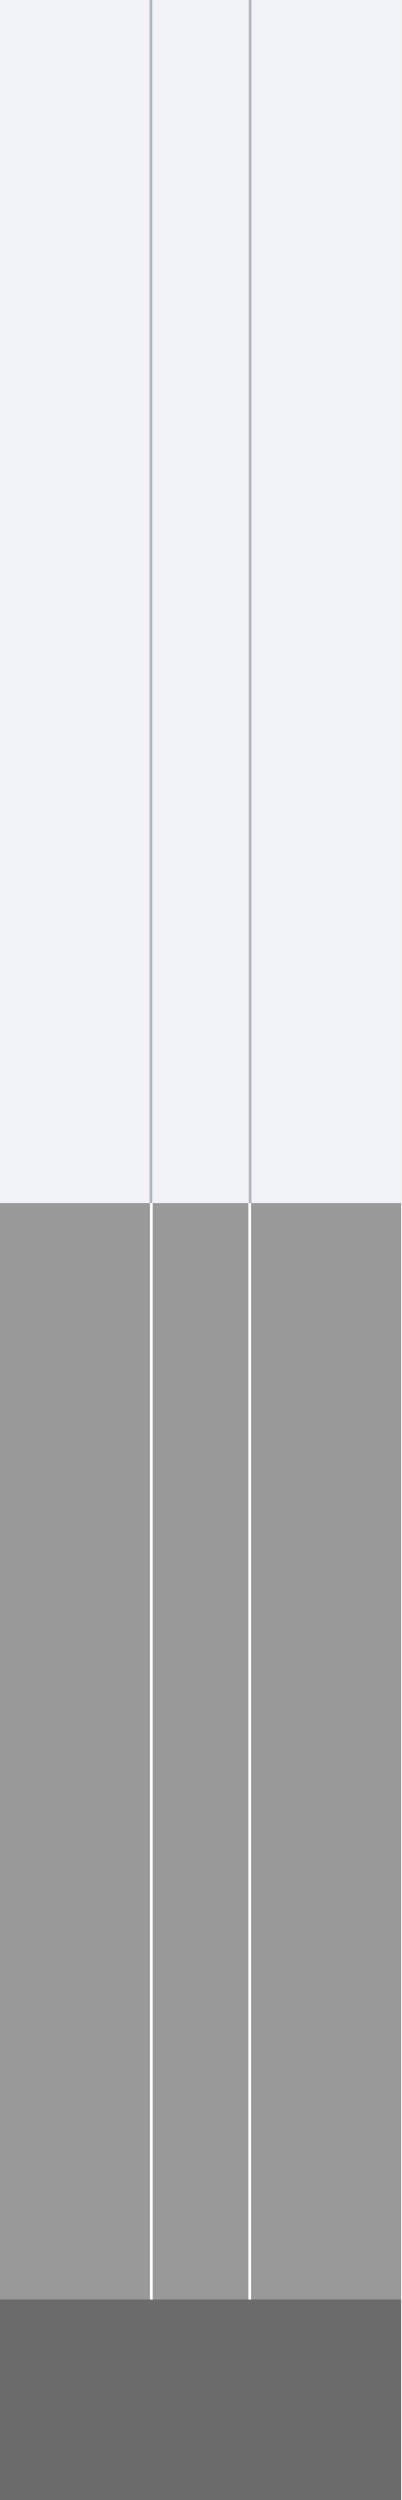
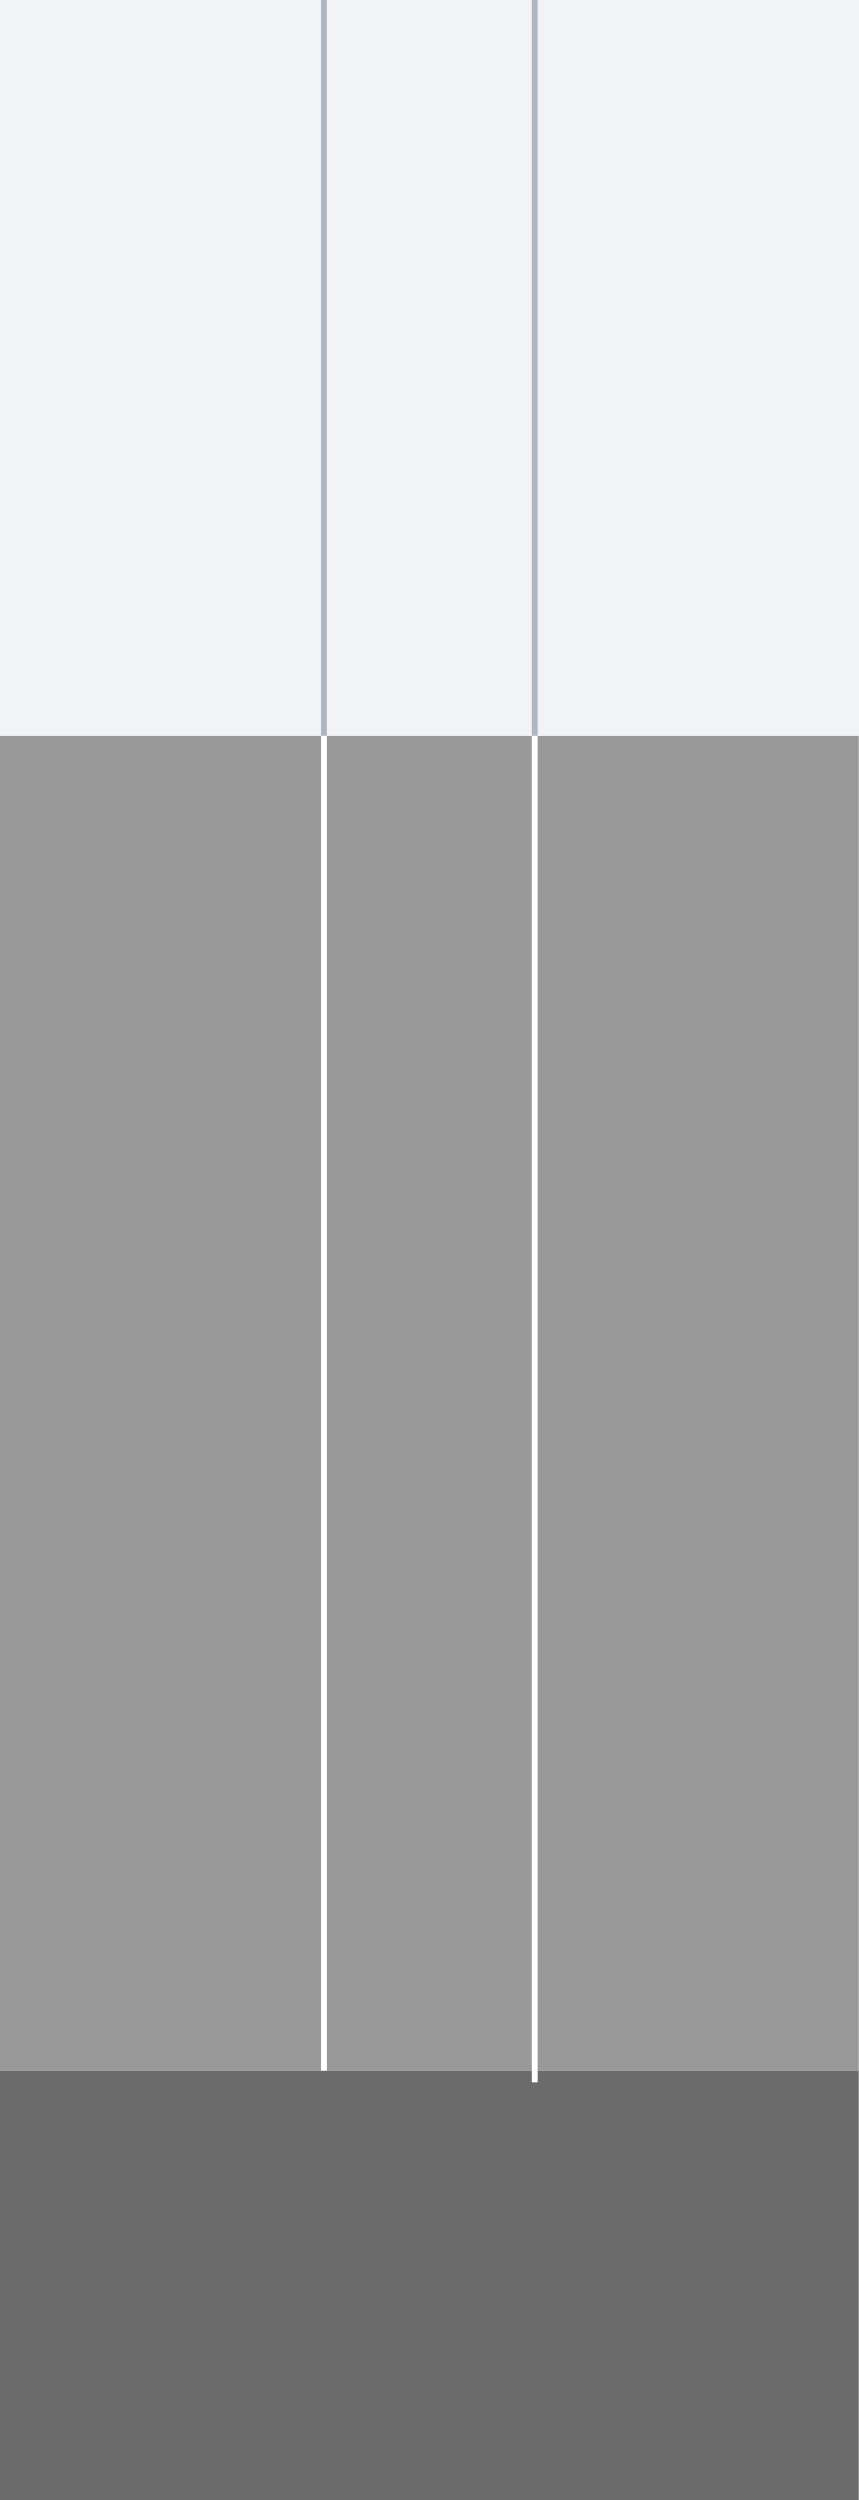
- <svg xmlns="http://www.w3.org/2000/svg" width="440" height="2743" viewBox="0 0 440 2743" fill="none">
-   <path d="M440 1320H0V2743H440V1320Z" fill="#999999" />
-   <path d="M440 2523H0V2743H440V2523Z" fill="#6B6B6B" />
-   <path d="M274 1320V2523" stroke="white" stroke-width="3" stroke-miterlimit="10" />
-   <path d="M166 1318V2523" stroke="white" stroke-width="3" stroke-miterlimit="10" />
-   <path d="M440 0H0V1320H440V0Z" fill="#F2F3F7" />
-   <path d="M274.43 0V1320" stroke="#AEB5C3" stroke-width="3" stroke-miterlimit="10" />
-   <path d="M165.57 0V1320" stroke="#AEB5C3" stroke-width="3" stroke-miterlimit="10" />
+ <svg xmlns="http://www.w3.org/2000/svg" width="440" height="1281" viewBox="0 0 440 1281" fill="none">
+   <rect y="377" width="440" height="684" fill="#999999" />
+   <rect y="1061" width="440" height="220" fill="#6B6B6B" />
+   <path d="M274 377L274 1067" stroke="white" stroke-width="3" stroke-miterlimit="10" />
+   <path d="M166 377L166 1061" stroke="white" stroke-width="3" stroke-miterlimit="10" />
+   <rect width="440" height="377" fill="#F2F3F7" />
+   <path d="M274 0L274 377" stroke="#AEB5C3" stroke-width="3" stroke-miterlimit="10" />
+   <path d="M166 0L166 377" stroke="#AEB5C3" stroke-width="3" stroke-miterlimit="10" />
</svg>
